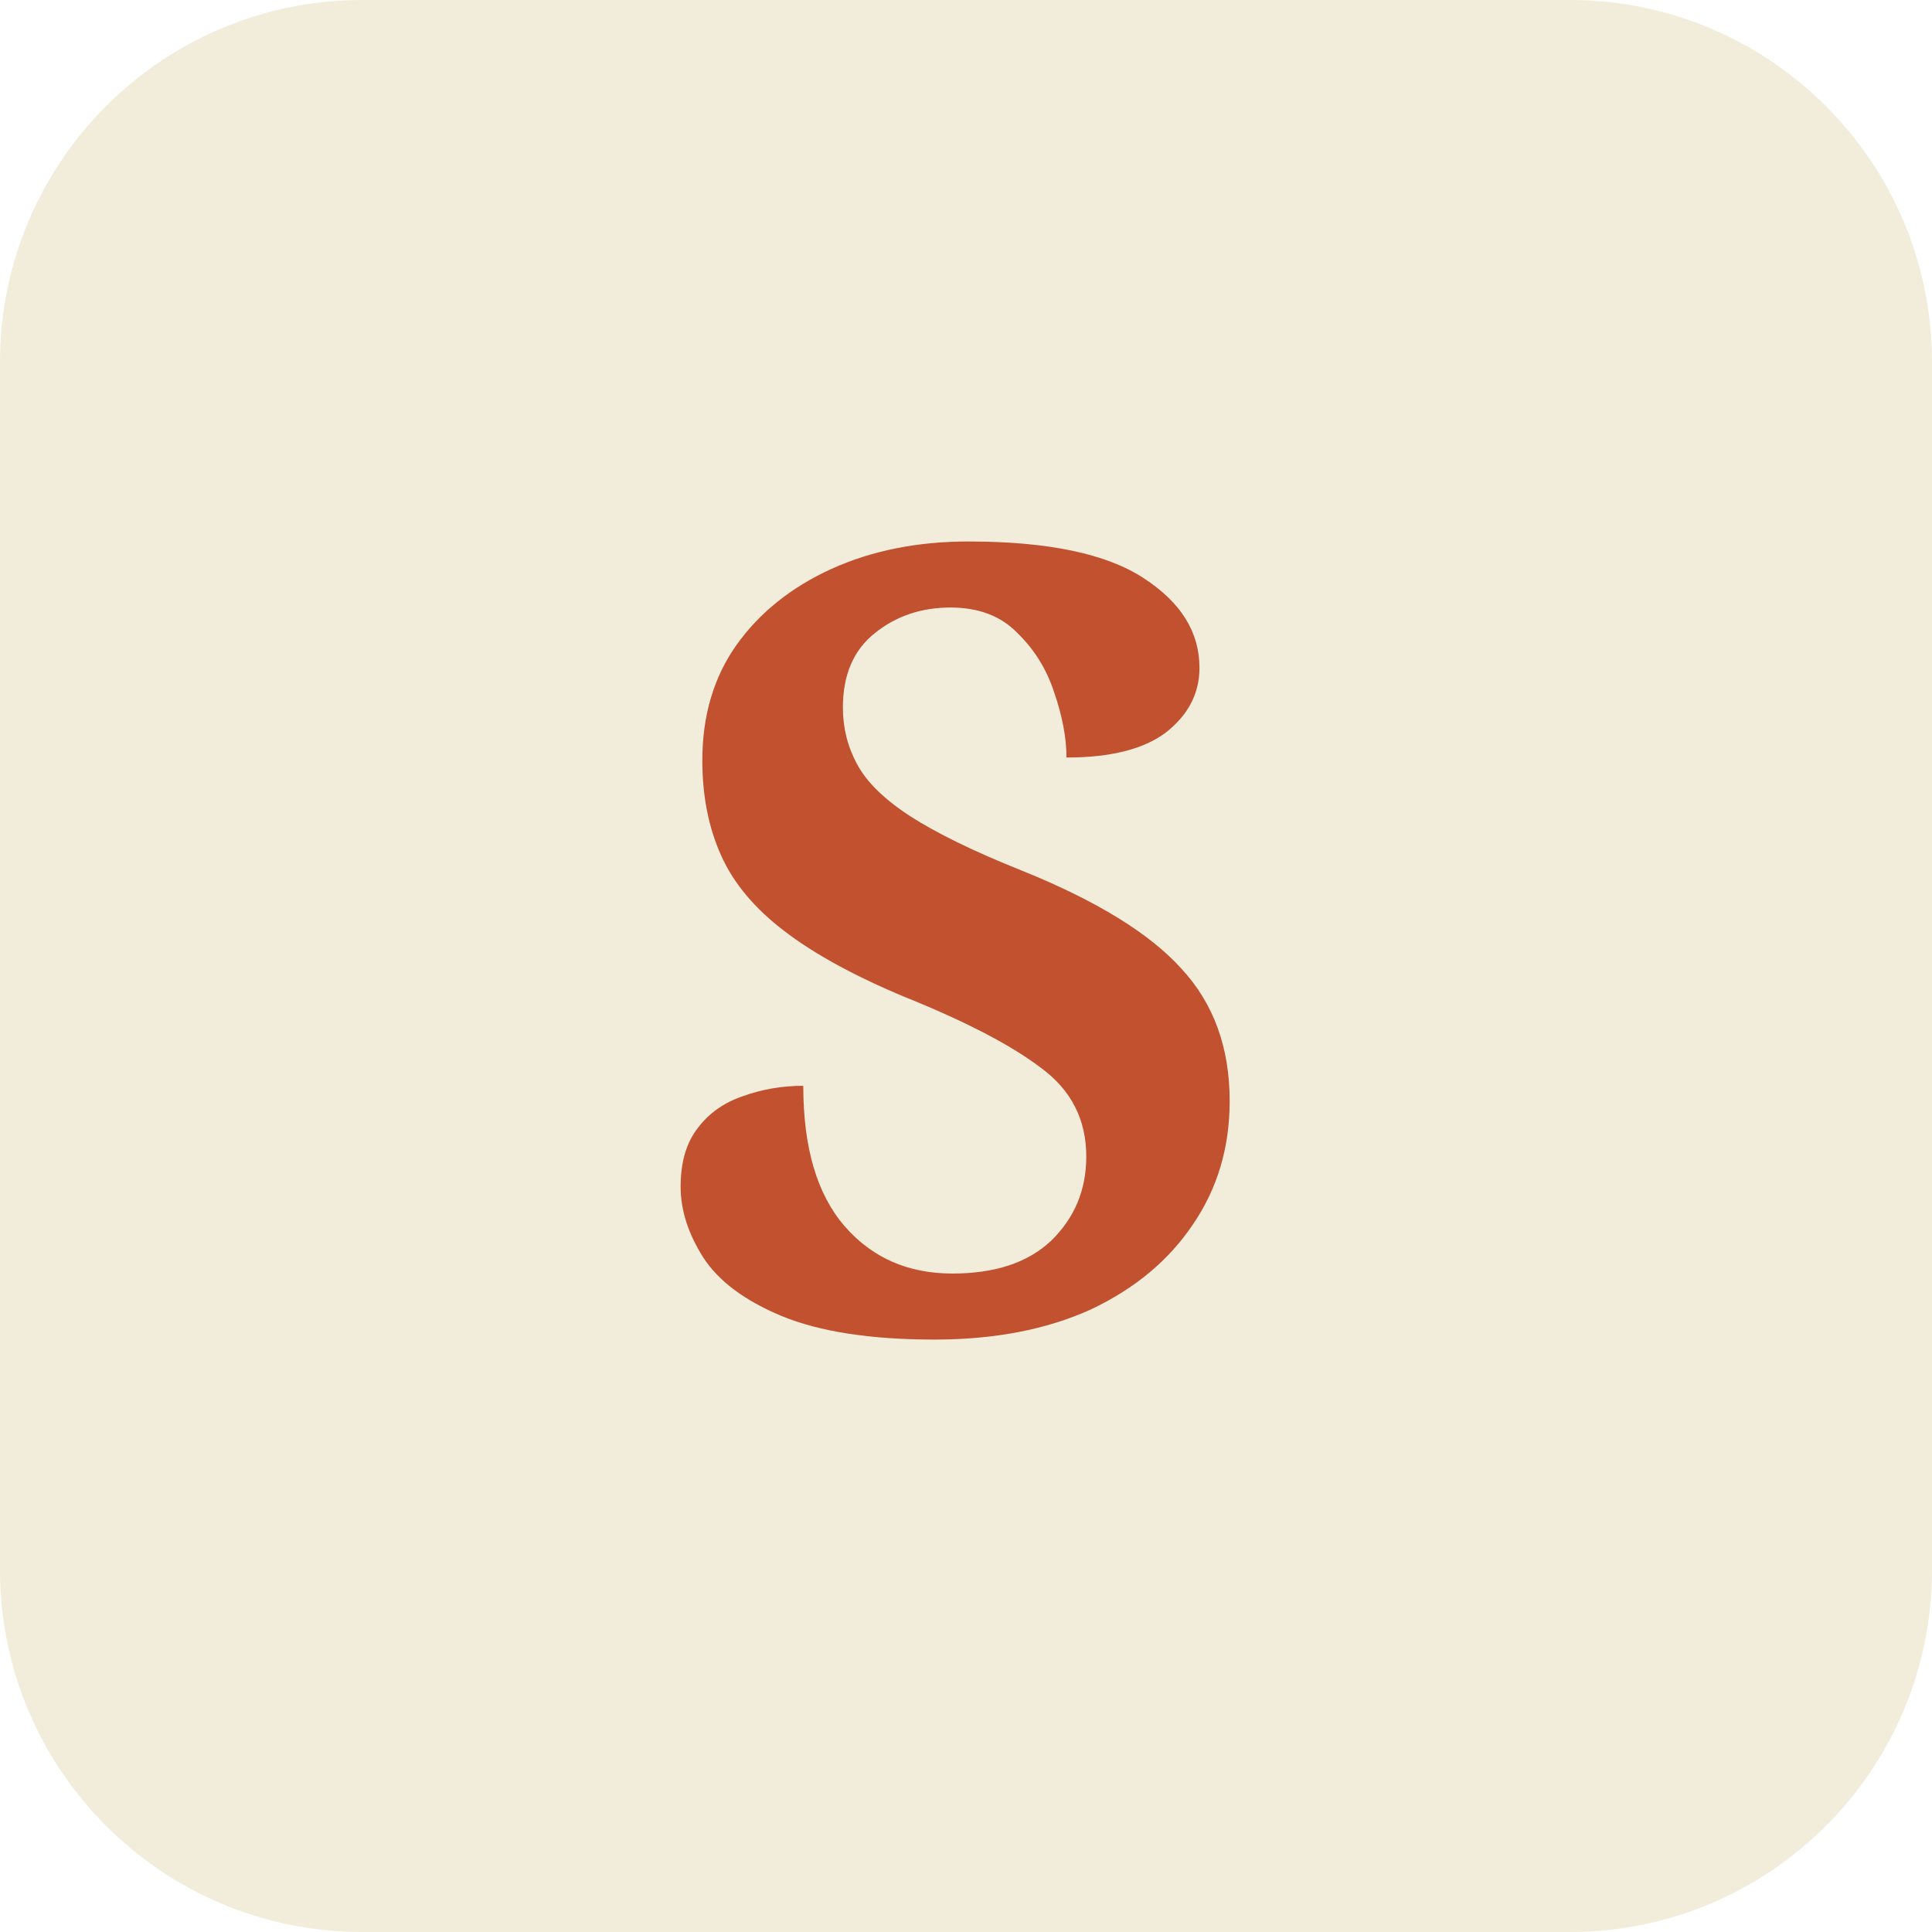
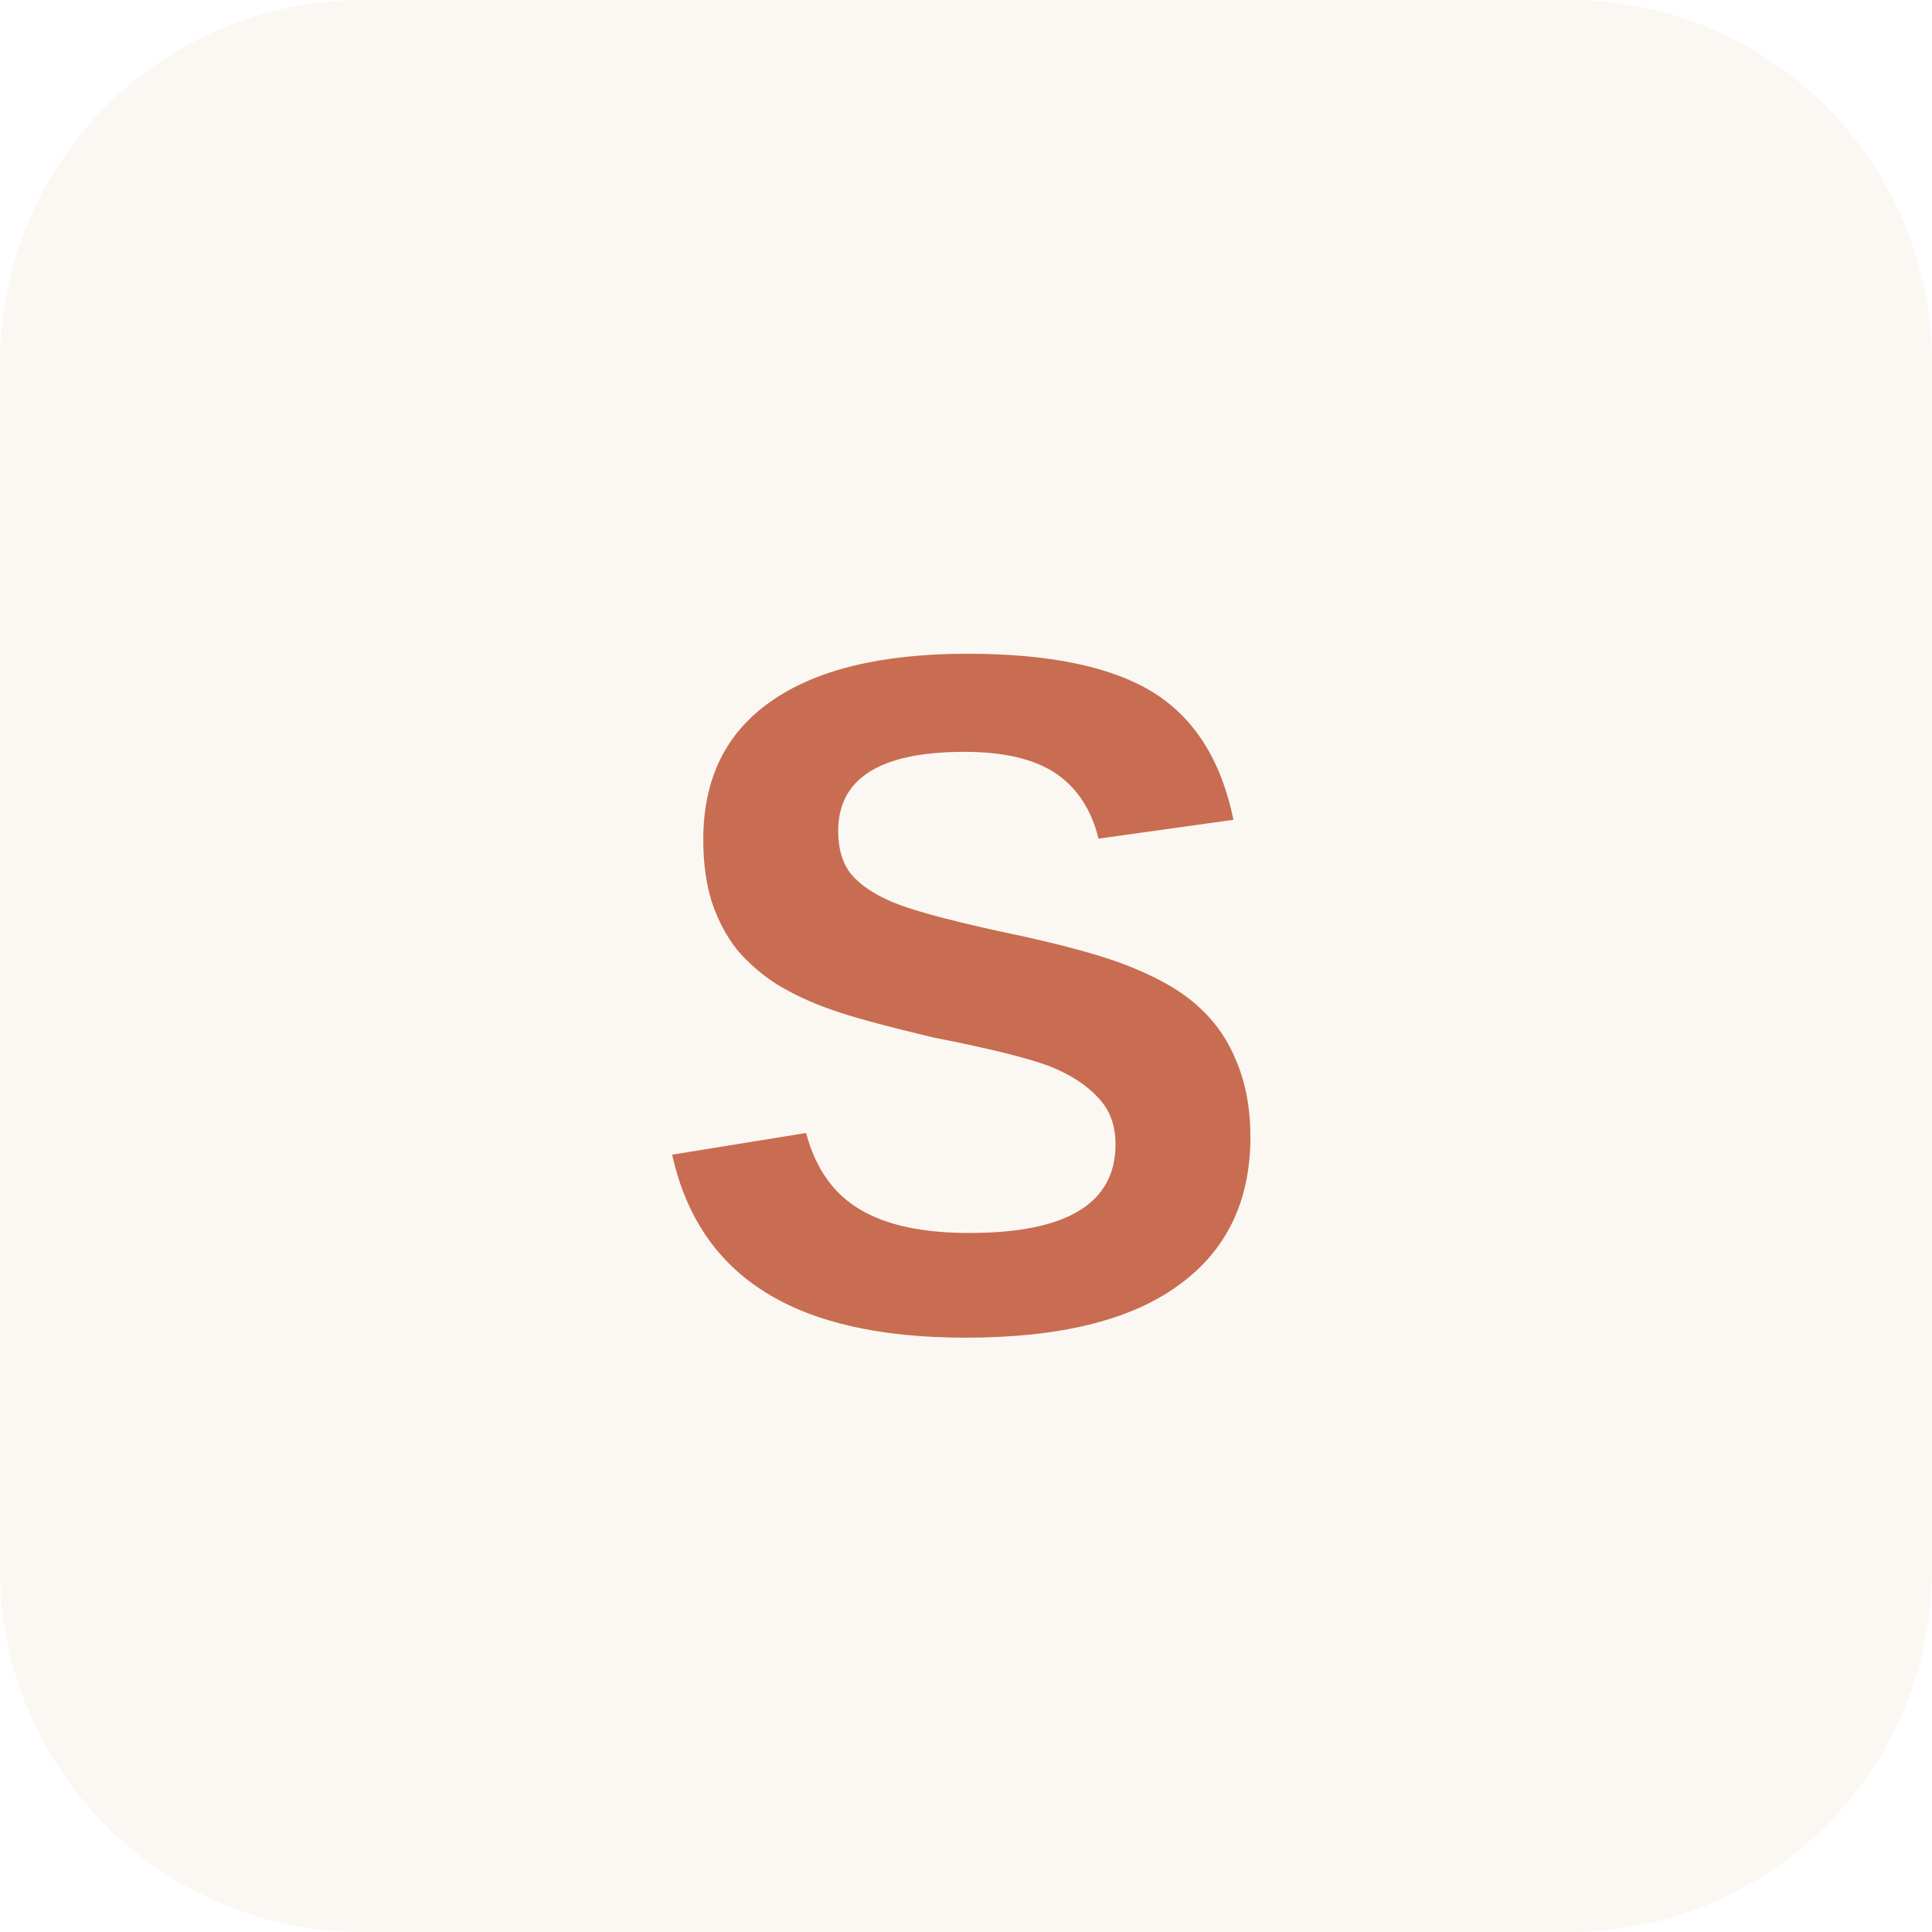
<svg xmlns="http://www.w3.org/2000/svg" viewBox="0 0 32 32">
-   <rect width="32" height="32" rx="6" fill="#F2ECDA" />
-   <text x="16" y="22" font-family="Georgia, serif" font-size="18" font-weight="700" fill="#C1512F" text-anchor="middle">S</text>
+   <rect width="32" height="32" rx="6" fill="#FBF8F3" />
+   <text x="16" y="22" font-family="Arial, sans-serif" font-size="16" font-weight="800" fill="#C86D51" text-anchor="middle">S</text>
</svg>
